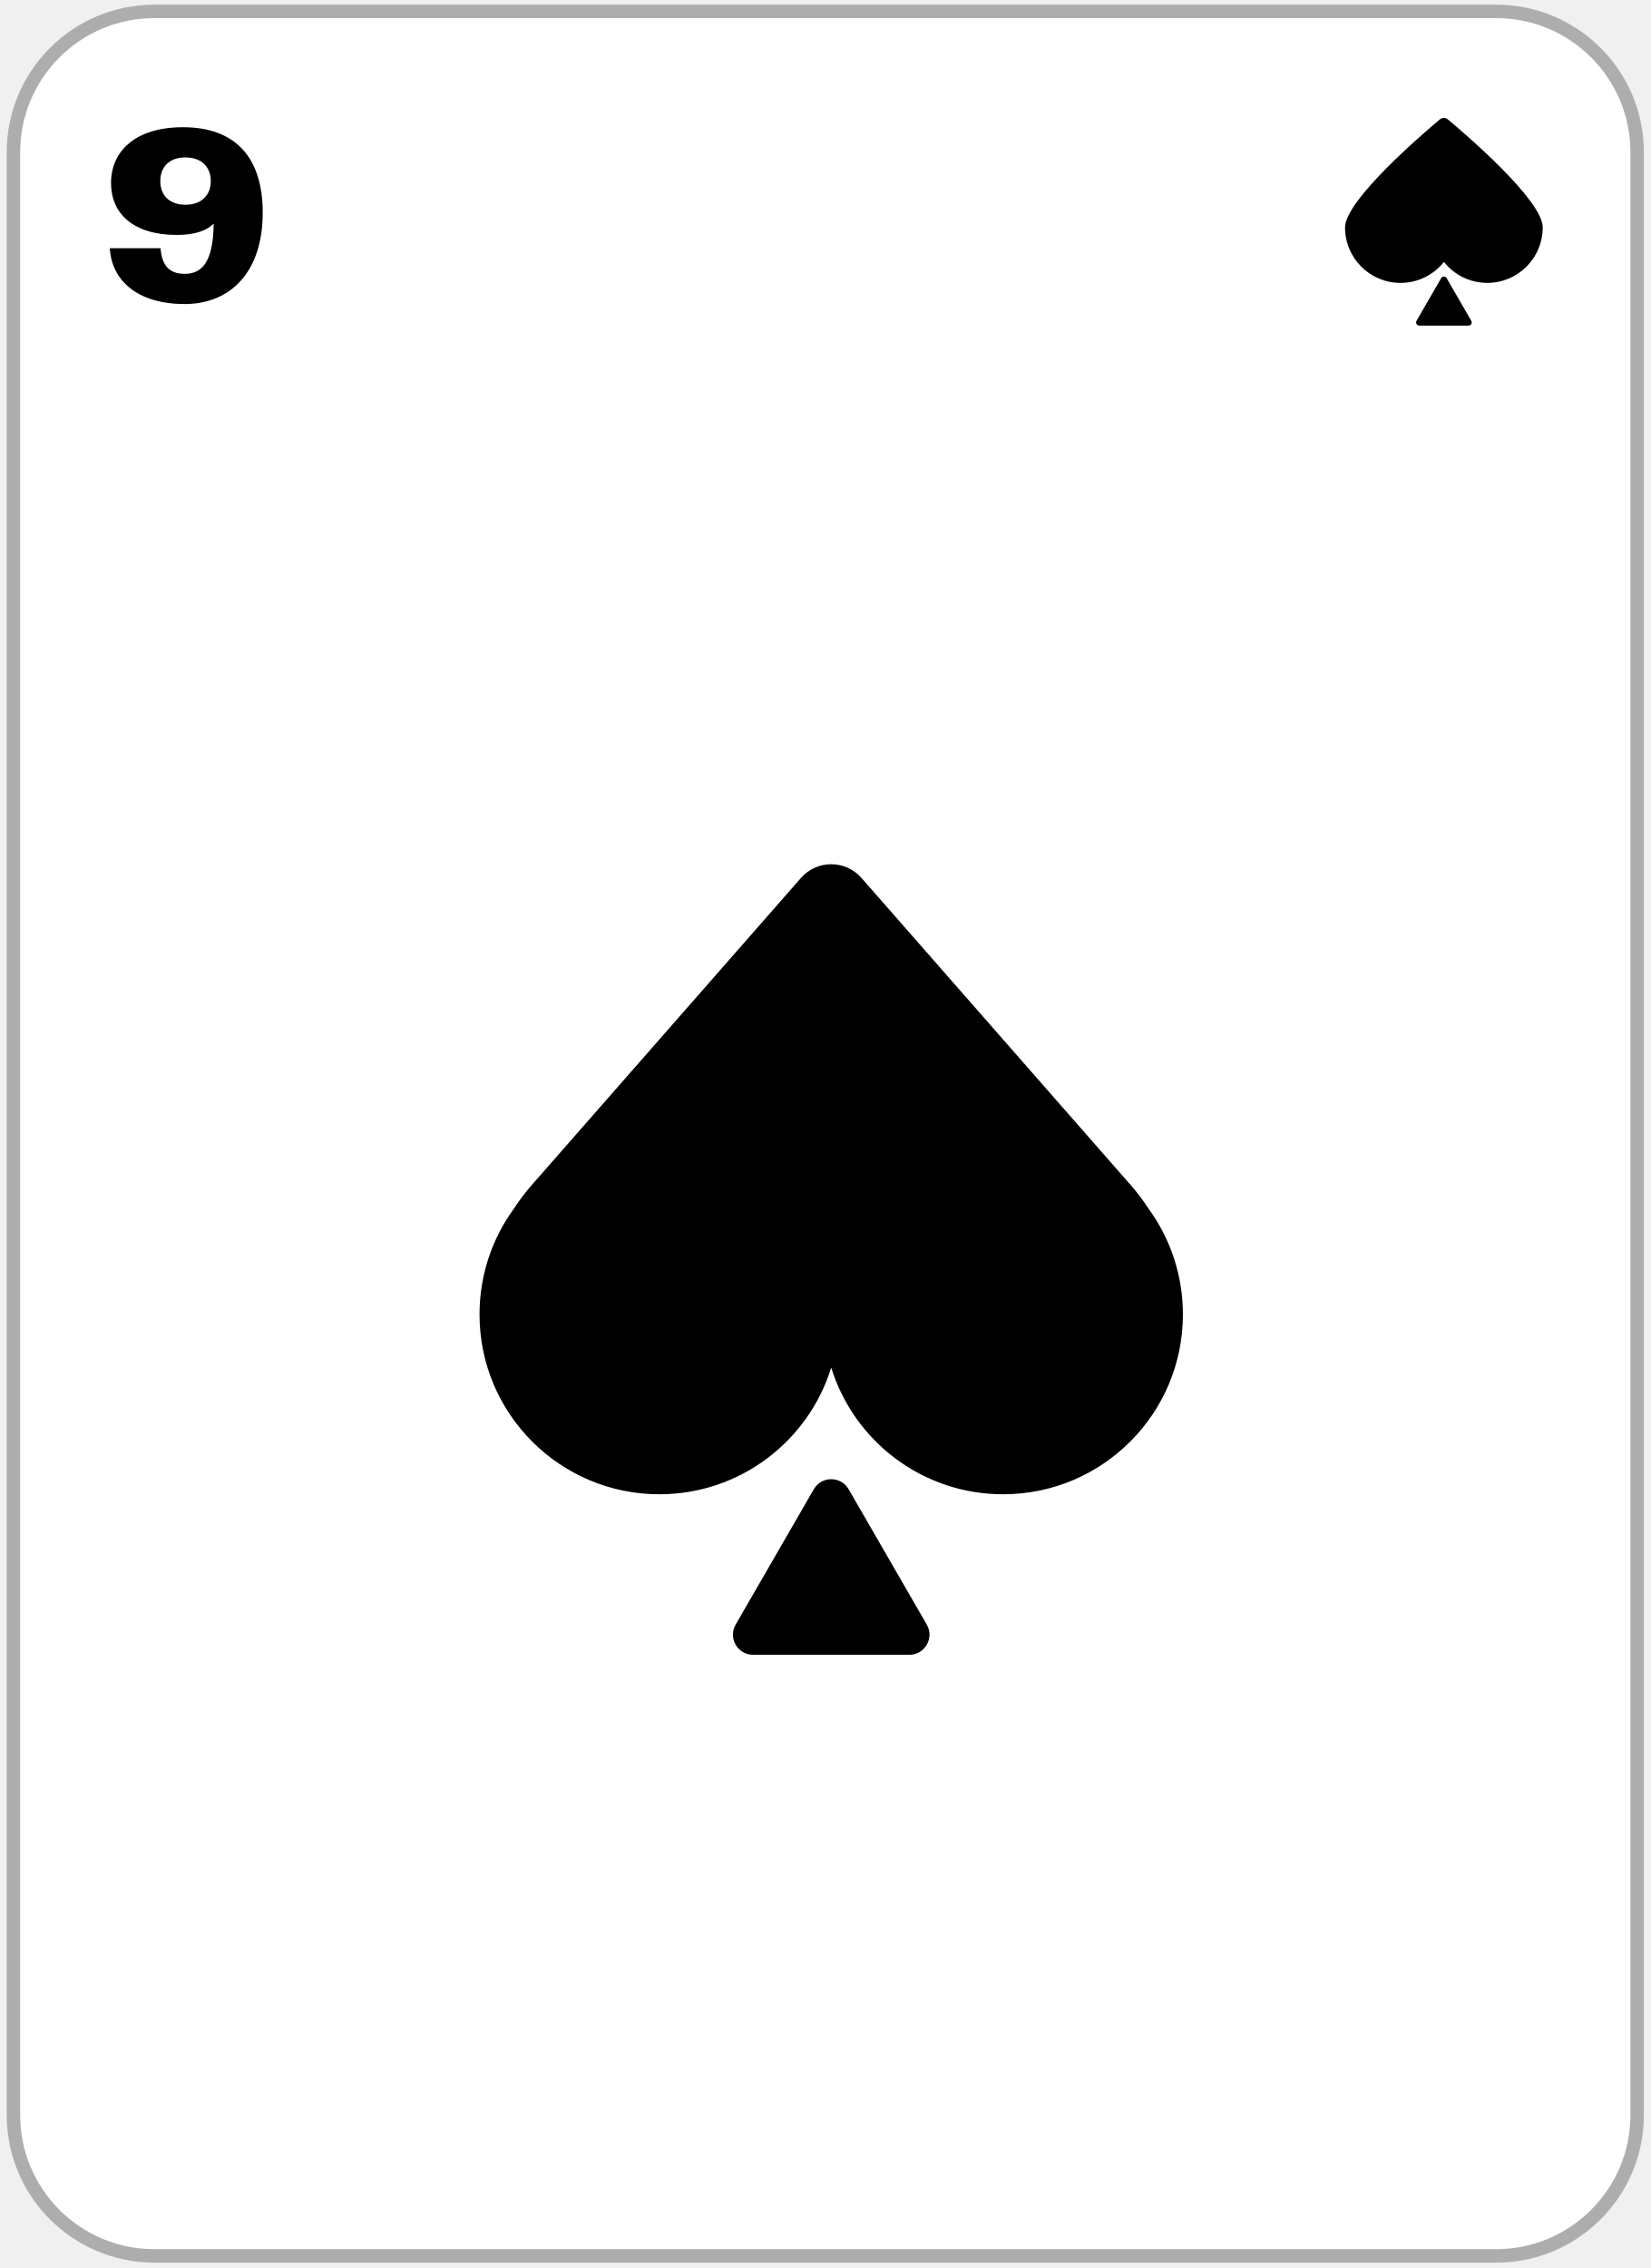
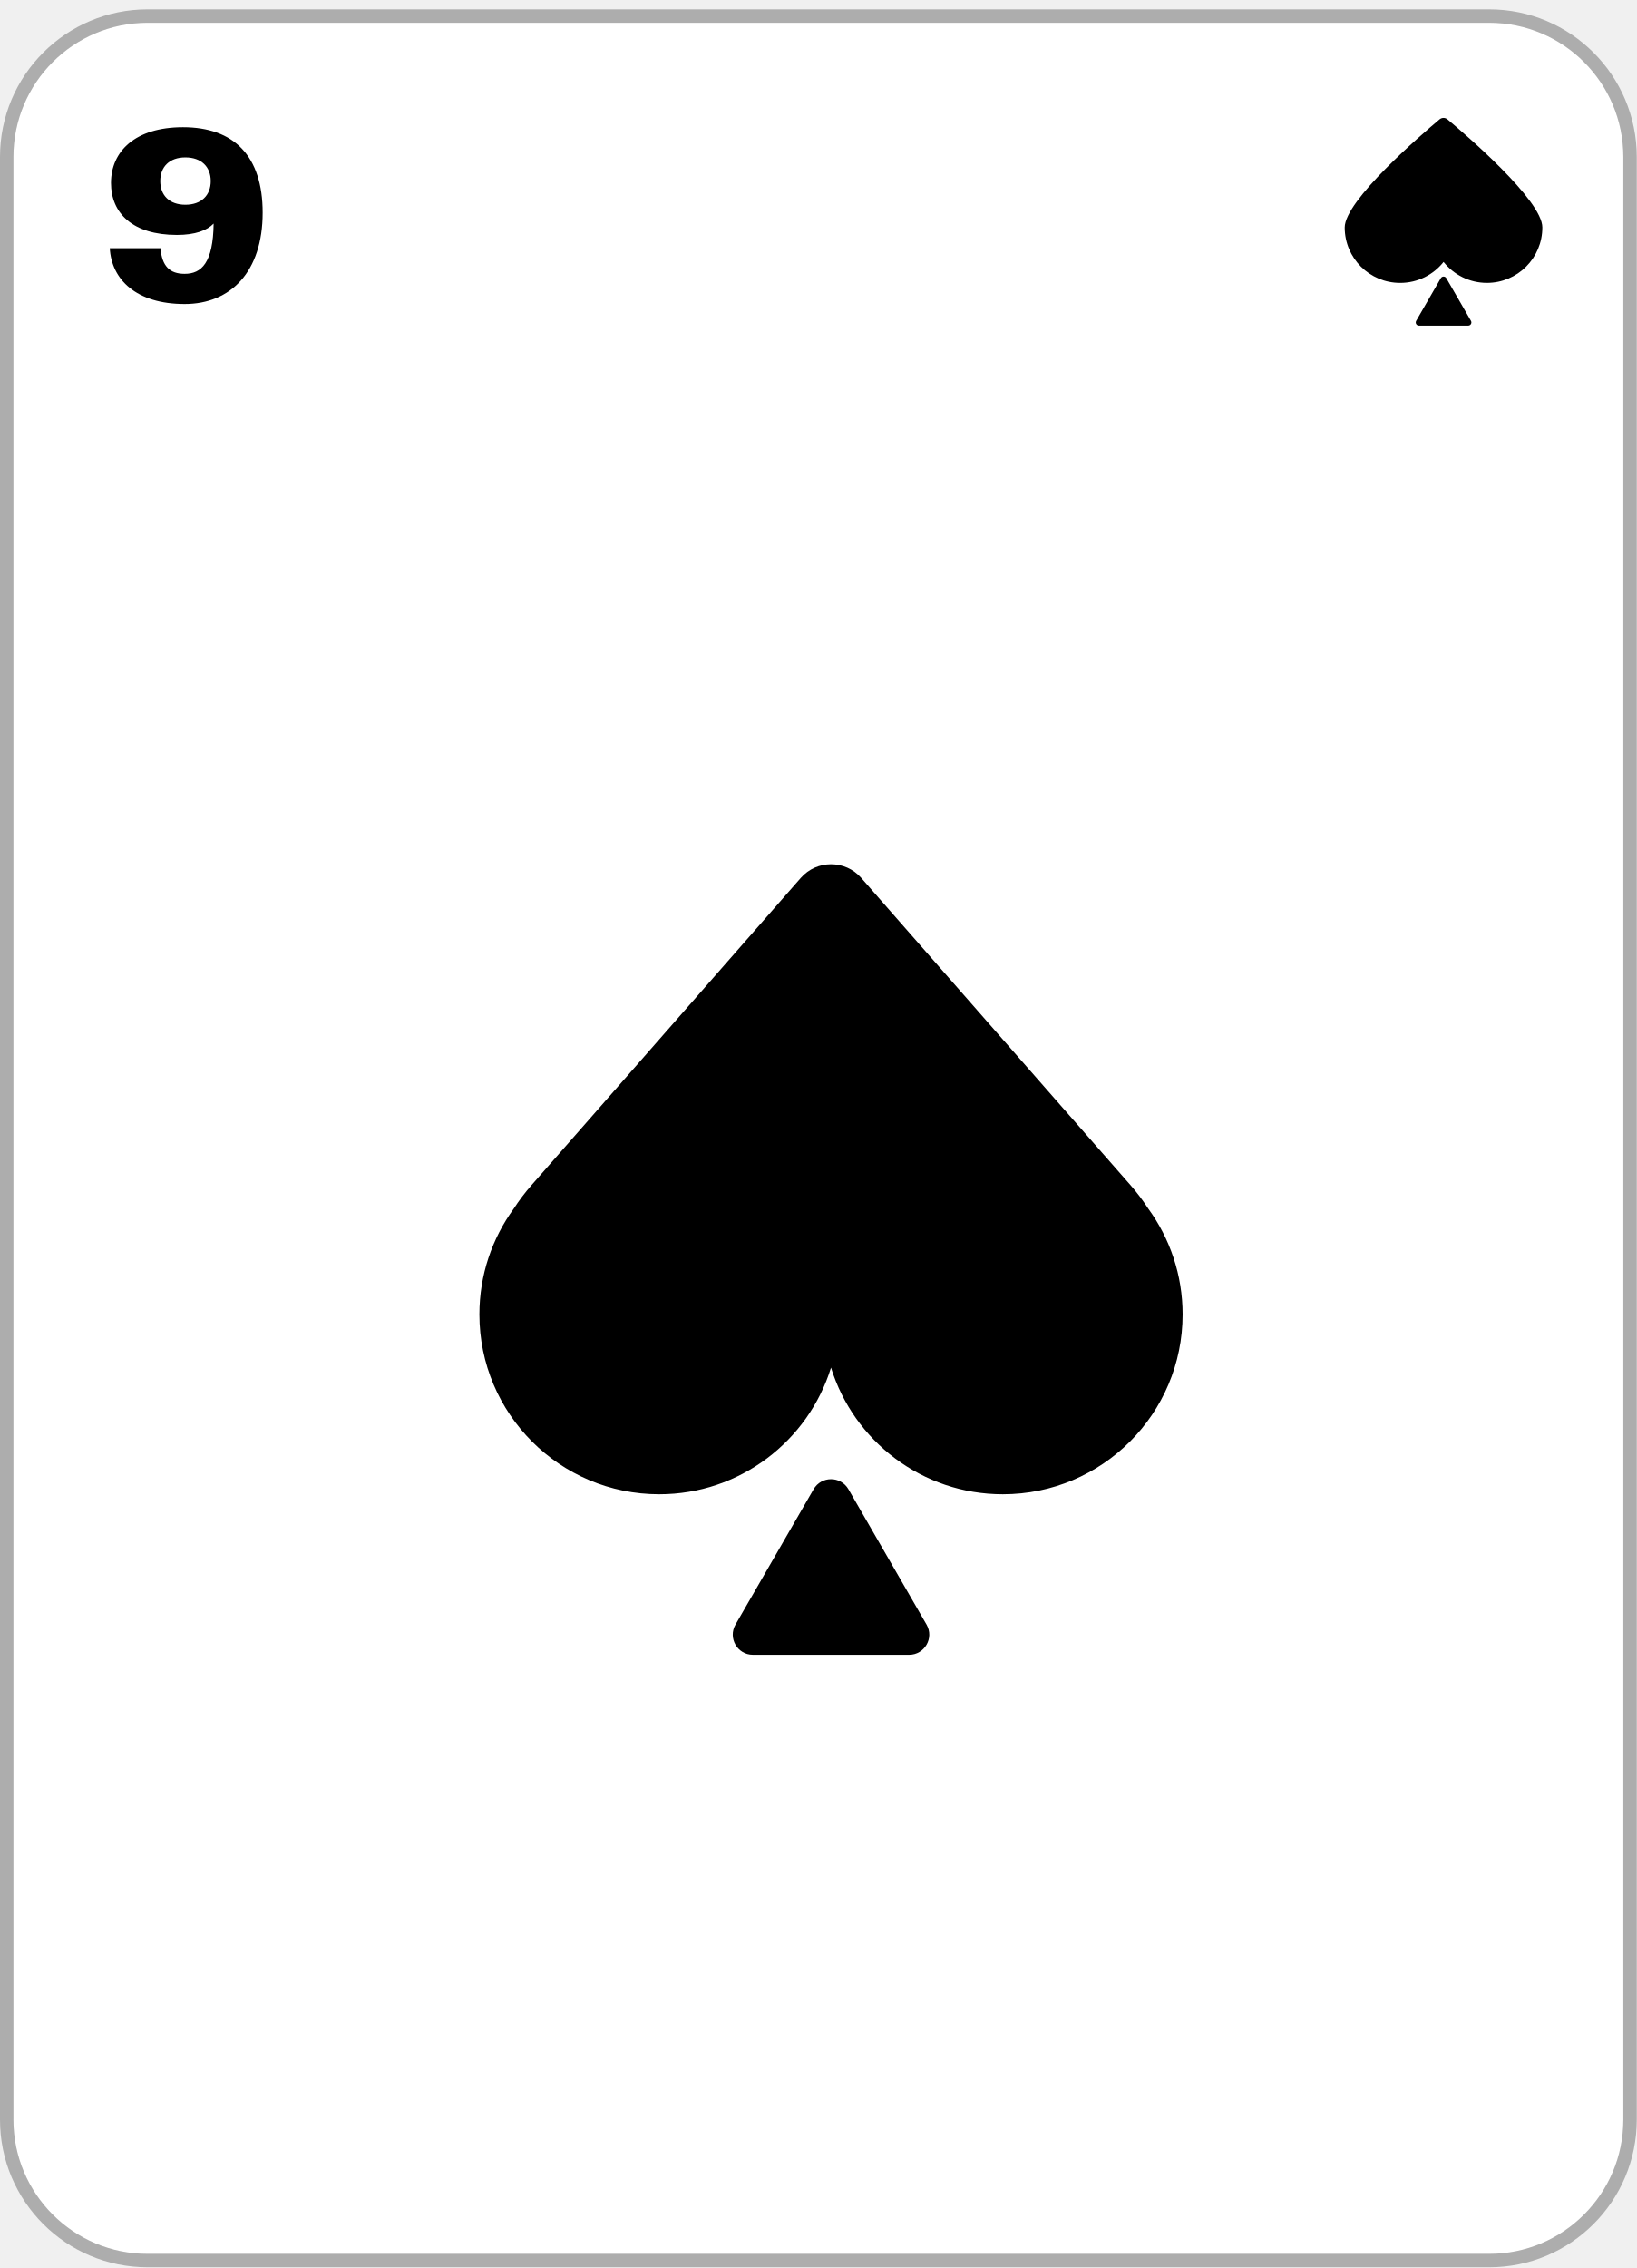
- <svg xmlns="http://www.w3.org/2000/svg" width="123" height="169" viewBox="0 0 123 169" fill="none">
+ <svg xmlns="http://www.w3.org/2000/svg" width="122" height="169" viewBox="0 0 122 169" fill="none">
  <g clip-path="url(#clip0_2109_90752)">
-     <rect x="1.5" y="1.349" width="120" height="166.25" rx="10" fill="white" />
+     <rect x="1" y="1.697" width="120" height="166.25" rx="10" fill="white" />
    <mask id="mask0_2109_90752" style="mask-type:alpha" maskUnits="userSpaceOnUse" x="1" y="1" width="121" height="167">
-       <rect x="1.5" y="1.349" width="120" height="166.25" fill="#D9D9D9" />
+       <rect x="1" y="1.697" width="120" height="166.25" fill="#D9D9D9" />
    </mask>
    <g mask="url(#mask0_2109_90752)">
      <path d="M13.764 22.655C10.146 22.655 8.31 20.819 8.184 18.497H11.964C12.072 19.829 12.648 20.405 13.764 20.405C15.024 20.405 15.888 19.577 15.924 16.661C15.438 17.165 14.556 17.507 13.188 17.507C9.894 17.507 8.274 15.887 8.274 13.637C8.274 11.279 10.074 9.479 13.638 9.479C17.436 9.479 19.578 11.621 19.578 15.851C19.578 20.261 17.184 22.655 13.764 22.655ZM11.946 13.493C11.946 14.555 12.63 15.257 13.818 15.257C15.006 15.257 15.708 14.555 15.708 13.493C15.708 12.431 15.006 11.729 13.818 11.729C12.63 11.729 11.946 12.431 11.946 13.493Z" fill="black" />
      <path d="M104.368 21.08C105.679 21.08 106.843 20.47 107.6 19.519C108.359 20.469 109.522 21.079 110.833 21.079C113.117 21.078 114.966 19.226 114.963 16.943C114.965 14.933 109.261 10.041 107.889 8.893C107.717 8.749 107.473 8.75 107.301 8.893C105.931 10.042 100.232 14.941 100.232 16.95C100.233 19.235 102.085 21.083 104.368 21.08Z" fill="black" />
      <path d="M107.395 20.727C107.486 20.57 107.713 20.57 107.804 20.727L109.641 23.909C109.732 24.067 109.618 24.263 109.437 24.263H105.762C105.581 24.263 105.468 24.067 105.558 23.909L107.395 20.727Z" fill="black" />
      <path fill-rule="evenodd" clip-rule="evenodd" d="M85.59 90.064C87.2 92.275 88.15 94.999 88.15 97.944C88.15 105.345 82.15 111.345 74.748 111.345C68.726 111.345 63.632 107.373 61.942 101.906C60.252 107.373 55.158 111.345 49.136 111.345C41.734 111.345 35.734 105.345 35.734 97.944C35.734 95 36.683 92.279 38.291 90.068C38.689 89.453 39.133 88.865 39.621 88.308L59.686 65.421C60.881 64.058 63.003 64.058 64.198 65.421L84.263 88.308C84.75 88.864 85.192 89.451 85.59 90.064Z" fill="black" />
      <path d="M60.643 110.973C61.22 109.973 62.664 109.973 63.241 110.973L69.063 121.057C69.641 122.057 68.919 123.307 67.764 123.307H56.12C54.965 123.307 54.244 122.057 54.821 121.057L60.643 110.973Z" fill="black" />
    </g>
  </g>
-   <rect x="1" y="0.849" width="121" height="167.25" rx="10.5" stroke="#ADADAD" />
+   <rect x="0.5" y="1.197" width="121" height="167.25" rx="10.5" stroke="#ADADAD" />
  <defs>
    <clipPath id="clip0_2109_90752">
-       <rect x="1.5" y="1.349" width="120" height="166.25" rx="10" fill="white" />
+       <rect x="1" y="1.697" width="120" height="166.25" rx="10" fill="white" />
    </clipPath>
  </defs>
</svg>
